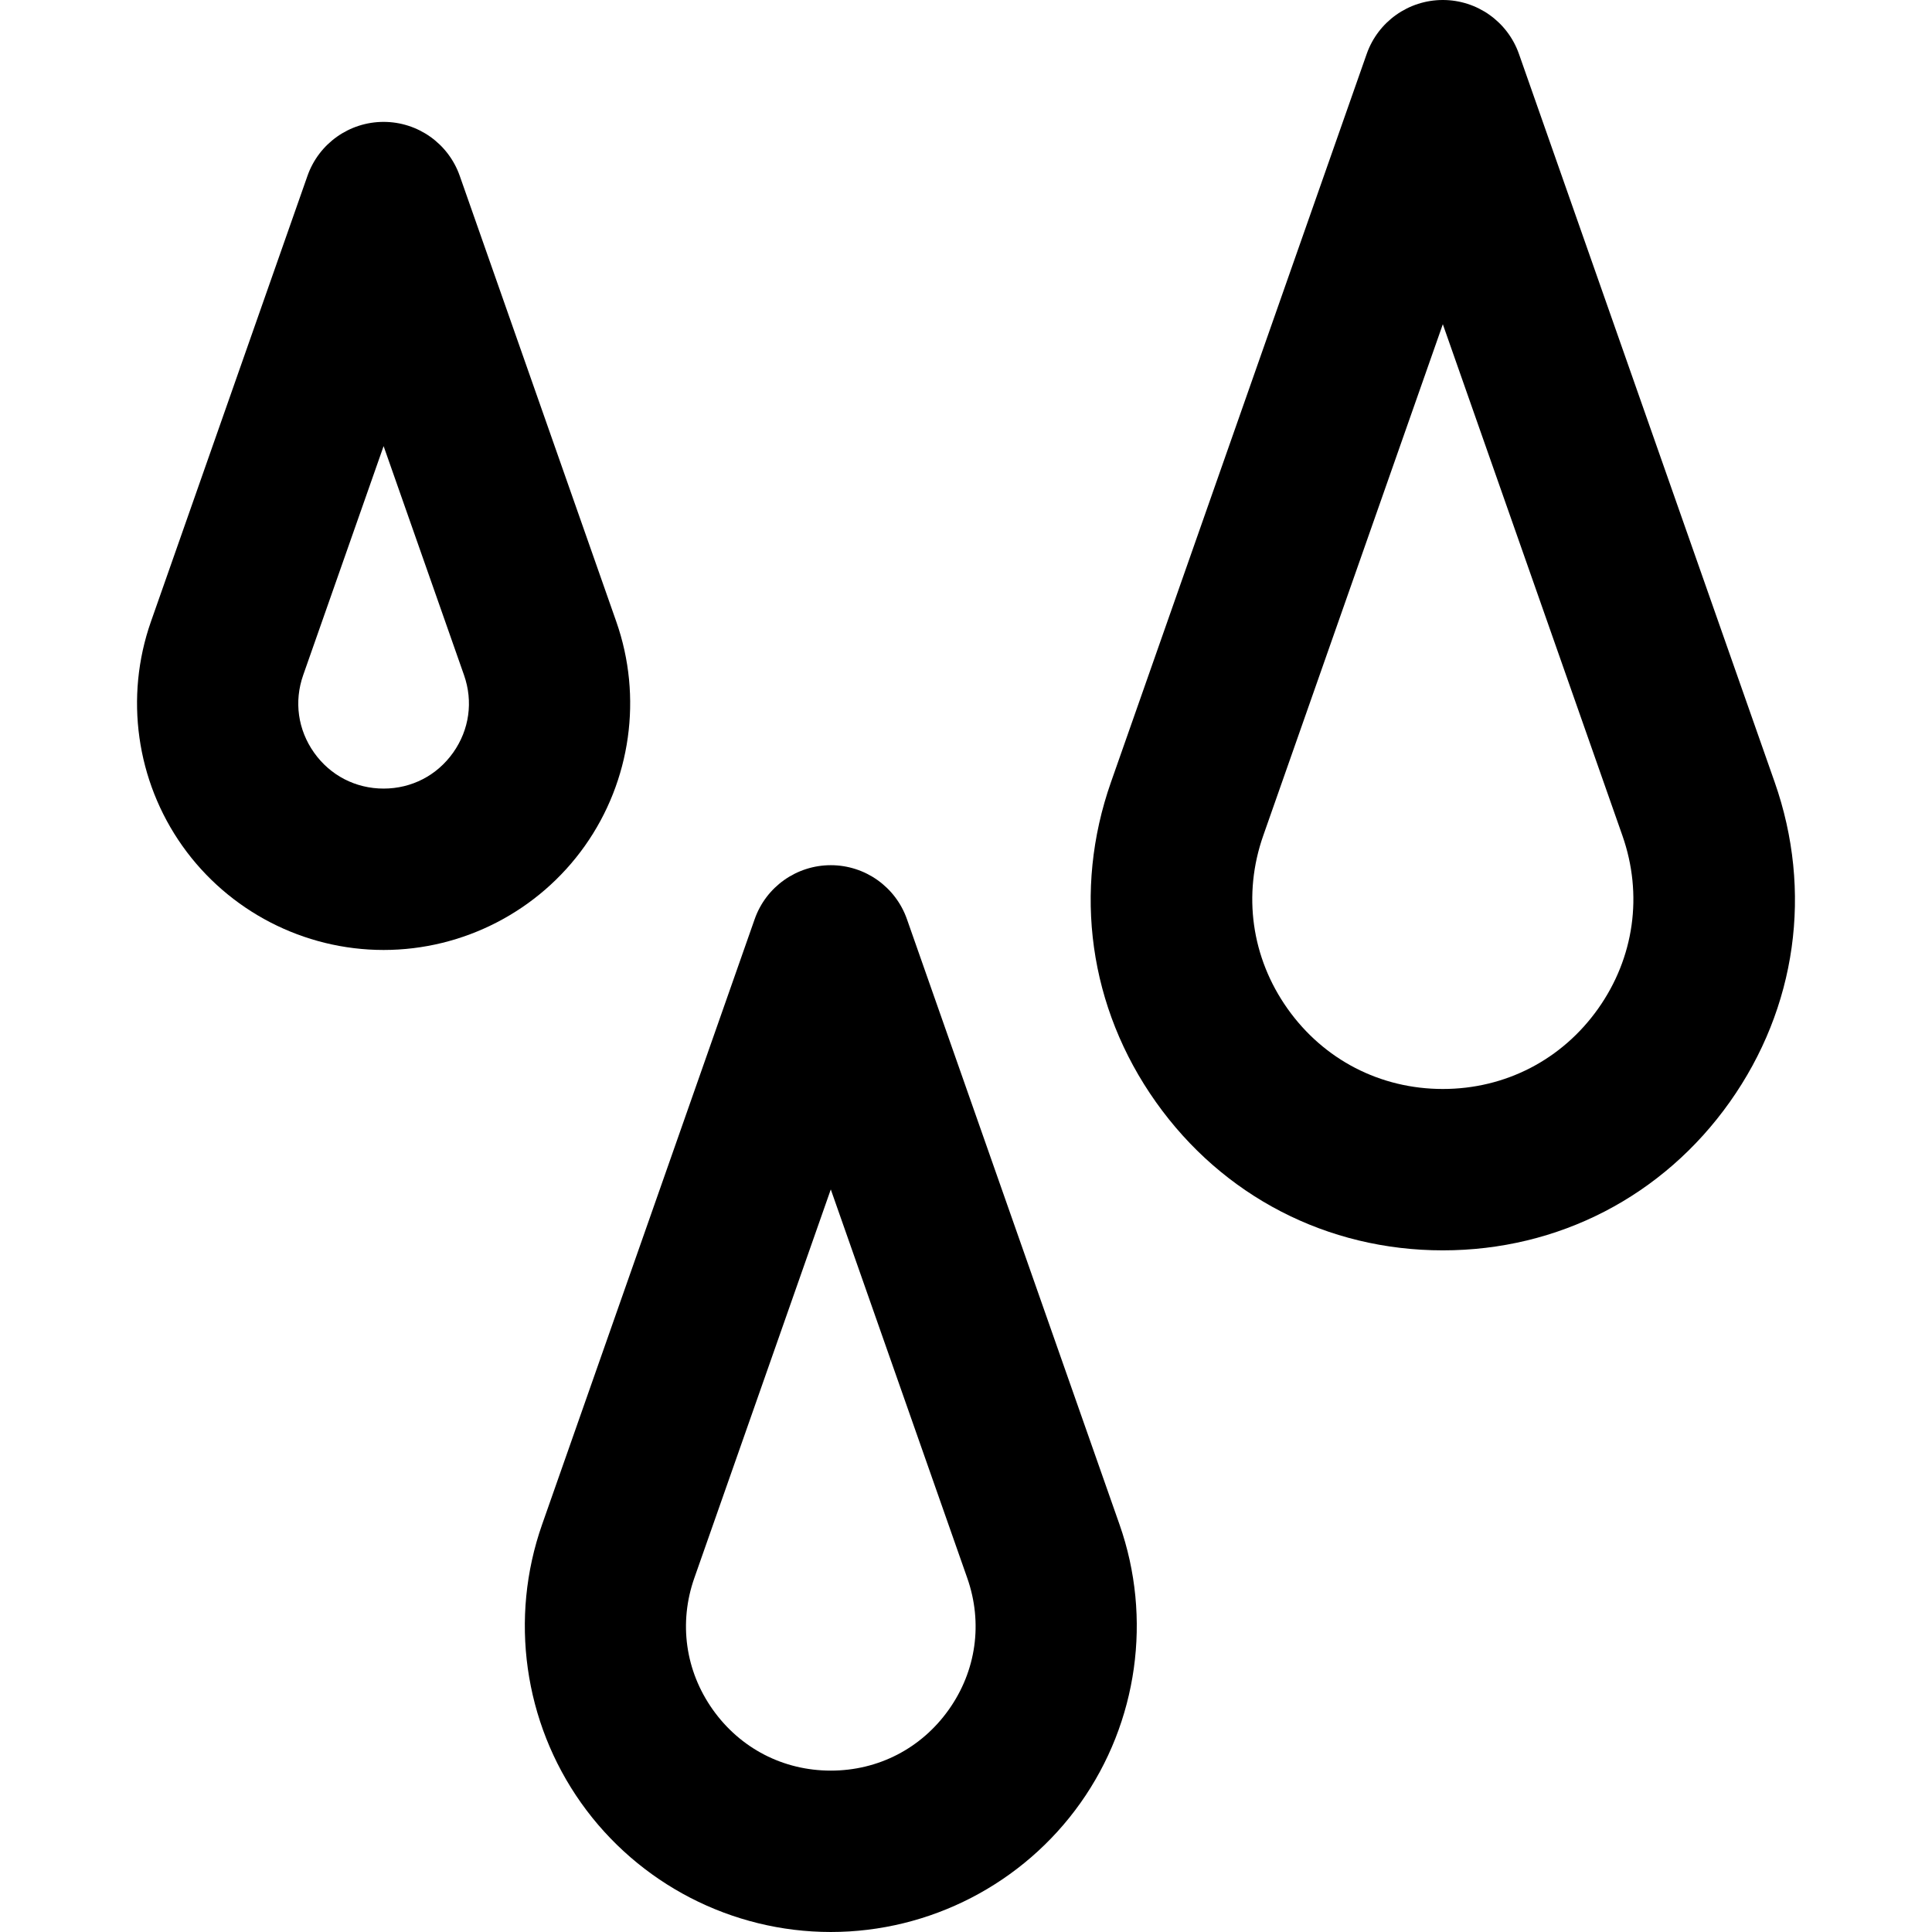
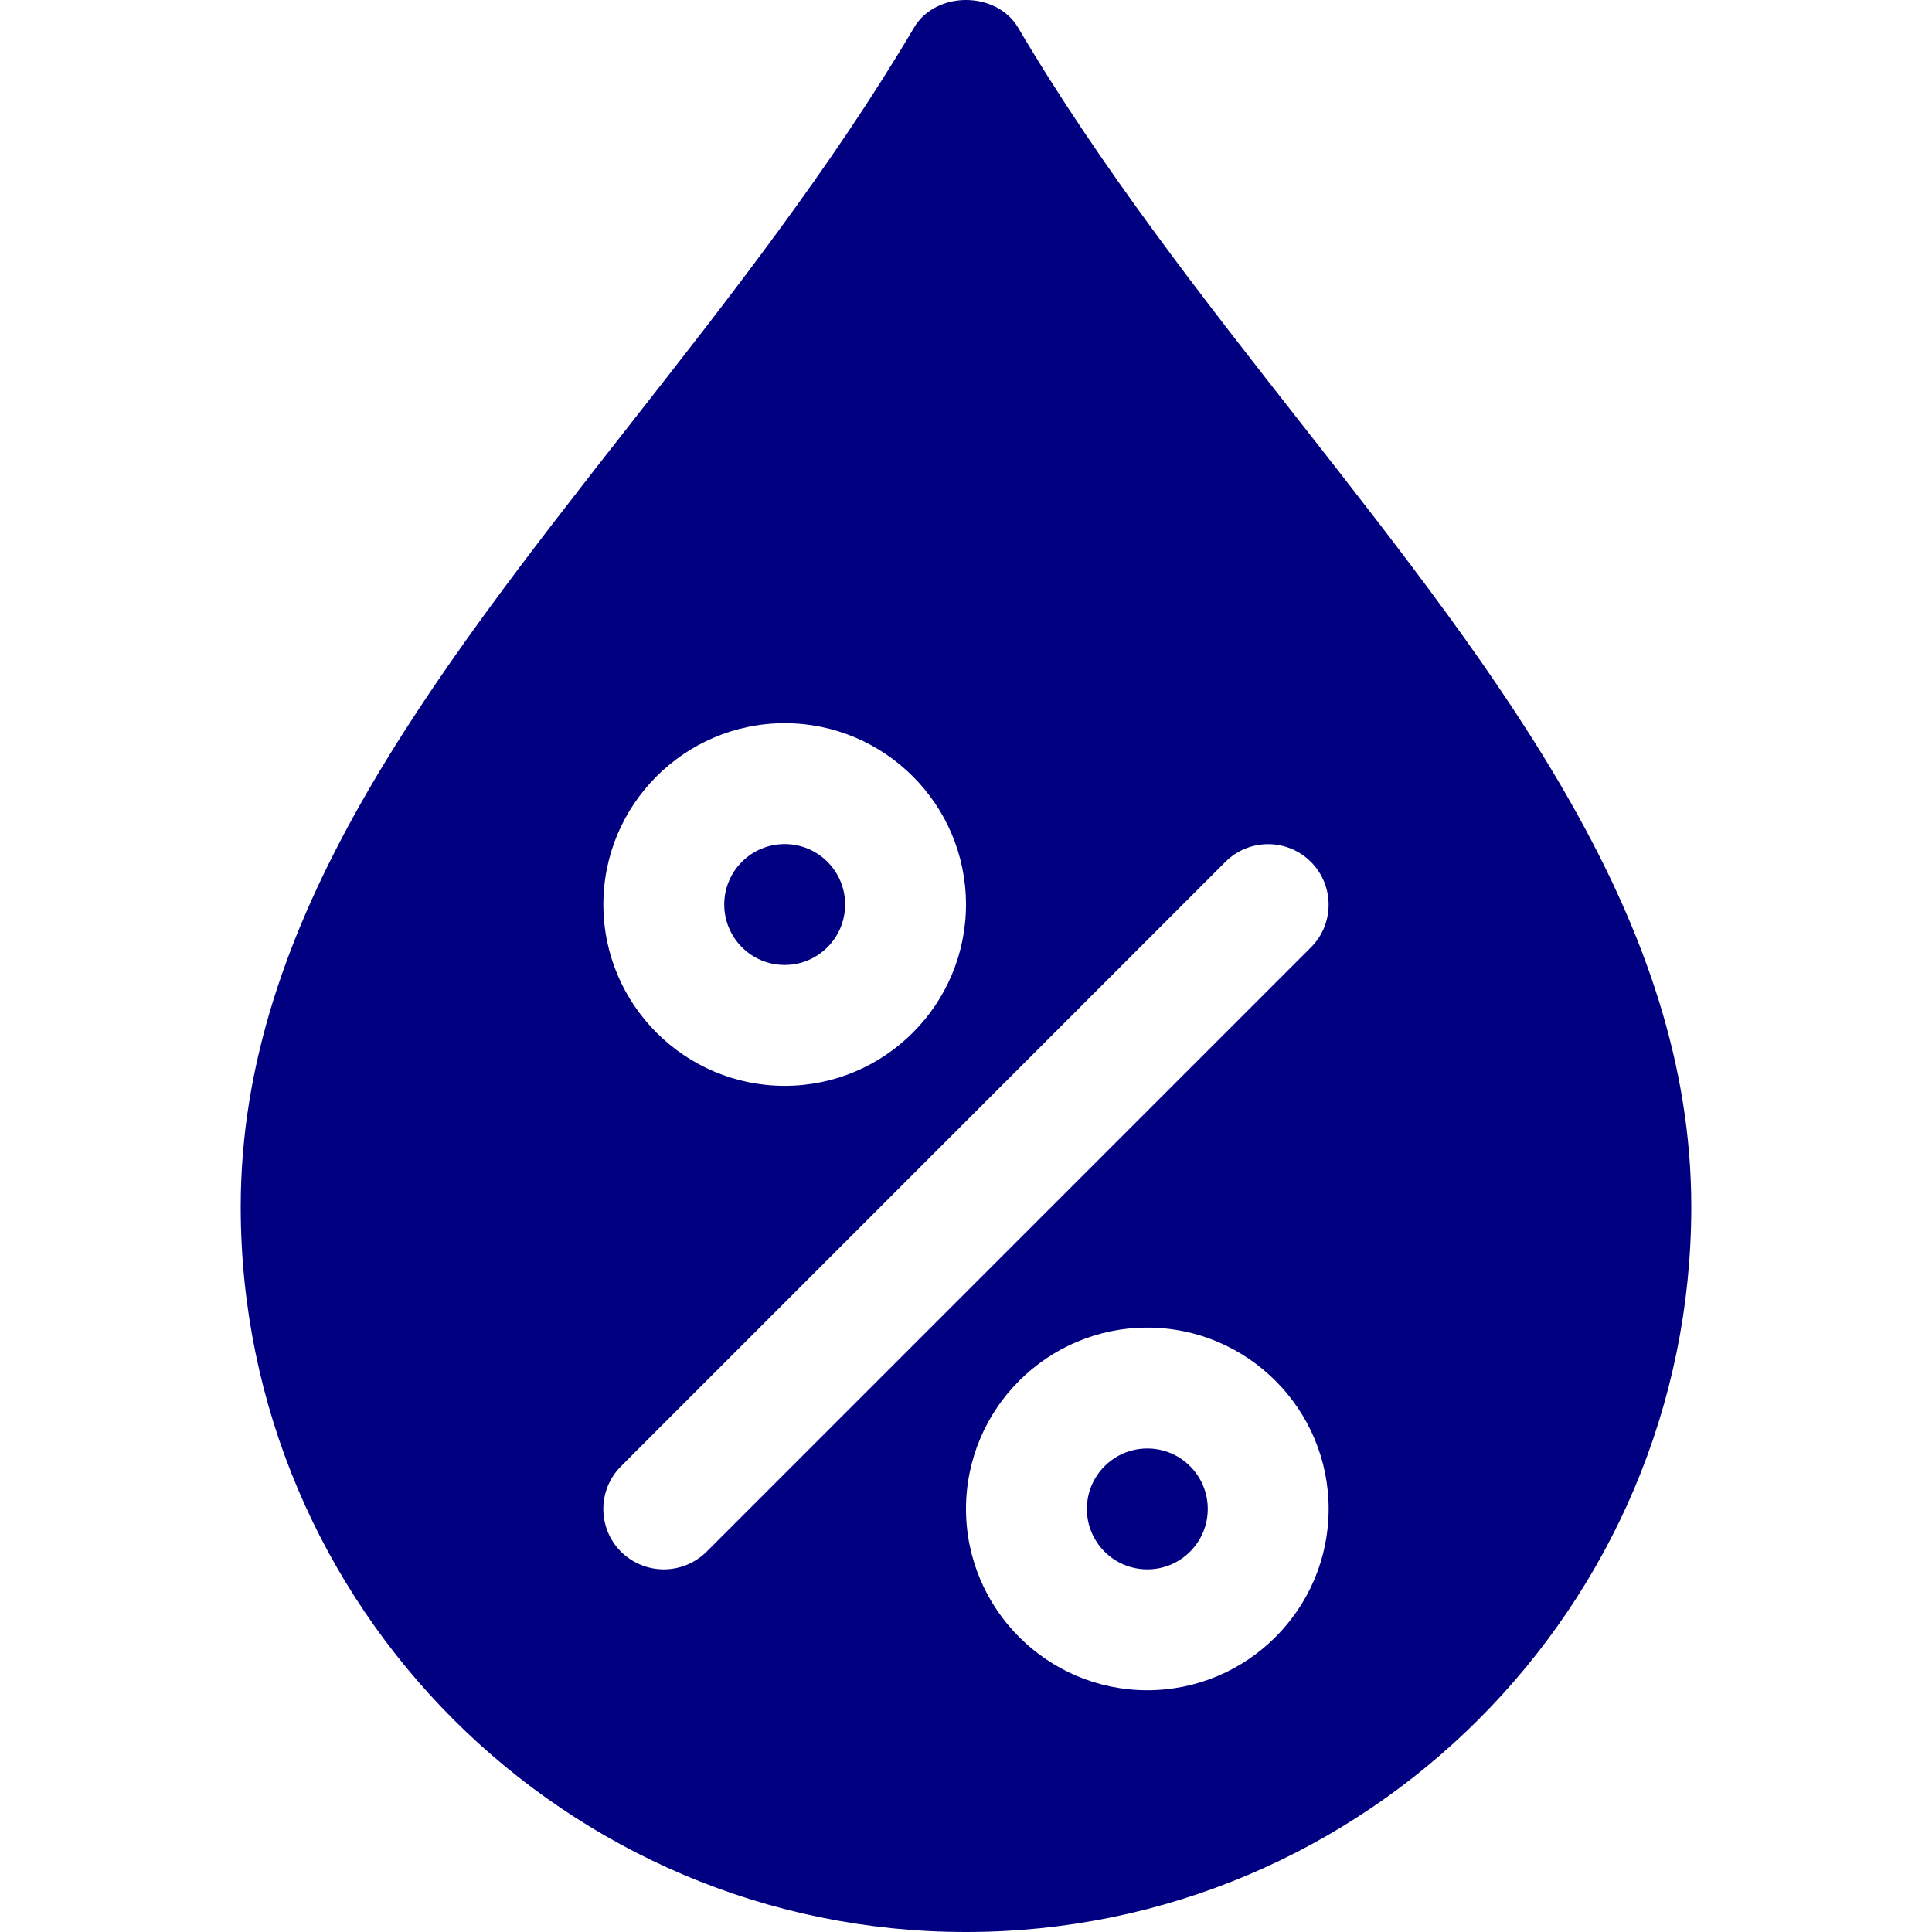
- <svg xmlns="http://www.w3.org/2000/svg" version="1.1" id="Capa_1" x="0px" y="0px" viewBox="0 0 359.145 359.145" style="enable-background:new 0 0 359.145 359.145;" xml:space="preserve">
-   <g>
-     <path d="M329.897,145.391L282.363,10.03C280.253,4.021,274.579,0,268.21,0s-12.043,4.021-14.152,10.03l-47.534,135.36   c-7.117,20.267-4.075,41.941,8.346,59.467c12.42,17.524,31.861,27.575,53.341,27.575s40.923-10.051,53.343-27.576   C333.973,187.332,337.014,165.657,329.897,145.391z M297.077,187.51c-6.722,9.483-17.242,14.923-28.866,14.923   c-11.623,0-22.144-5.438-28.865-14.922c-6.721-9.484-8.367-21.214-4.517-32.181l33.382-95.059l33.382,95.059   C305.443,166.298,303.797,178.026,297.077,187.51z" />
-     <path d="M168.592,170.863c-2.109-6.009-7.784-10.03-14.152-10.03s-12.043,4.021-14.152,10.03l-39.521,112.545   c-6.102,17.375-3.388,36.718,7.26,51.742c10.648,15.024,27.999,23.994,46.414,23.994s35.766-8.97,46.414-23.994   c10.647-15.024,13.361-34.367,7.26-51.742L168.592,170.863z M176.377,317.804c-5.108,7.207-13.104,11.341-21.938,11.341   s-16.829-4.134-21.938-11.341c-5.107-7.207-6.358-16.121-3.432-24.456l25.369-72.242l25.369,72.242   C182.736,301.683,181.485,310.597,176.377,317.804z" />
-     <path d="M108.712,157.256c8.581-12.107,10.769-27.695,5.852-41.697L85.462,32.688c-2.109-6.009-7.784-10.03-14.152-10.03   s-12.043,4.021-14.152,10.03l-29.102,82.871c-4.917,14.002-2.729,29.59,5.852,41.697c8.58,12.107,22.563,19.336,37.402,19.336   S100.132,169.363,108.712,157.256z M84.237,139.909c-3.01,4.247-7.722,6.683-12.927,6.683s-9.917-2.436-12.927-6.683   s-3.747-9.5-2.022-14.411L71.31,82.93l14.949,42.568C87.984,130.409,87.246,135.662,84.237,139.909z" />
+ <svg xmlns="http://www.w3.org/2000/svg" version="1.1" id="Capa_1" x="0px" y="0px" viewBox="0 0 511.448 511.448" style="enable-background:new 0 0 511.448 511.448;" xml:space="preserve">
+   <defs id="defs53" />
+   <g id="g6" style="fill:#000080">
+     <g id="g4" style="fill:#000080">
+       <circle cx="303.724" cy="399.448" r="16" id="circle2" style="fill:#000080" />
+     </g>
  </g>
-   <g>
- </g>
-   <g>
- </g>
-   <g>
- </g>
-   <g>
- </g>
-   <g>
- </g>
-   <g>
- </g>
-   <g>
- </g>
-   <g>
- </g>
-   <g>
- </g>
-   <g>
- </g>
-   <g>
- </g>
-   <g>
- </g>
-   <g>
- </g>
-   <g>
- </g>
-   <g>
- </g>
+   <g id="g12" style="fill:#000080">
+     <g id="g10" style="fill:#000080">
+       <circle cx="207.724" cy="239.448" r="16" id="circle8" style="fill:#000080" />
+     </g>
+   </g>
+   <g id="g18" style="fill:#000080">
+     <g id="g16" style="fill:#000080">
+       <path d="M 344.556,112.216 C 318.38,78.84 291.34,44.344 269.516,7.32 c -5.76,-9.76 -21.824,-9.76 -27.552,0 -21.856,37.024 -48.896,71.52 -75.072,104.896 -53.056,67.68 -103.168,131.616 -103.168,207.232 0,105.888 86.112,192 192,192 105.888,0 192,-86.112 192,-192 0,-75.616 -50.112,-139.552 -103.168,-207.232 z m -136.832,79.232 c 26.464,0 48,21.536 48,48 0,26.464 -21.536,48 -48,48 -26.464,0 -48,-21.536 -48,-48 0,-26.464 21.536,-48 48,-48 z m -20.672,219.328 c -3.136,3.104 -7.232,4.672 -11.328,4.672 -4.096,0 -8.192,-1.568 -11.328,-4.672 -6.24,-6.24 -6.24,-16.384 0,-22.624 l 160,-160 c 6.24,-6.24 16.384,-6.24 22.624,0 6.24,6.24 6.272,16.384 0.032,22.624 z m 116.672,36.672 c -26.464,0 -48,-21.536 -48,-48 0,-26.464 21.536,-48 48,-48 26.464,0 48,21.536 48,48 0,26.464 -21.536,48 -48,48 z" id="path14" style="fill:#000080" />
+     </g>
+   </g>
+   <g id="g20" />
+   <g id="g22" />
+   <g id="g24" />
+   <g id="g26" />
+   <g id="g28" />
+   <g id="g30" />
+   <g id="g32" />
+   <g id="g34" />
+   <g id="g36" />
+   <g id="g38" />
+   <g id="g40" />
+   <g id="g42" />
+   <g id="g44" />
+   <g id="g46" />
+   <g id="g48" />
</svg>
